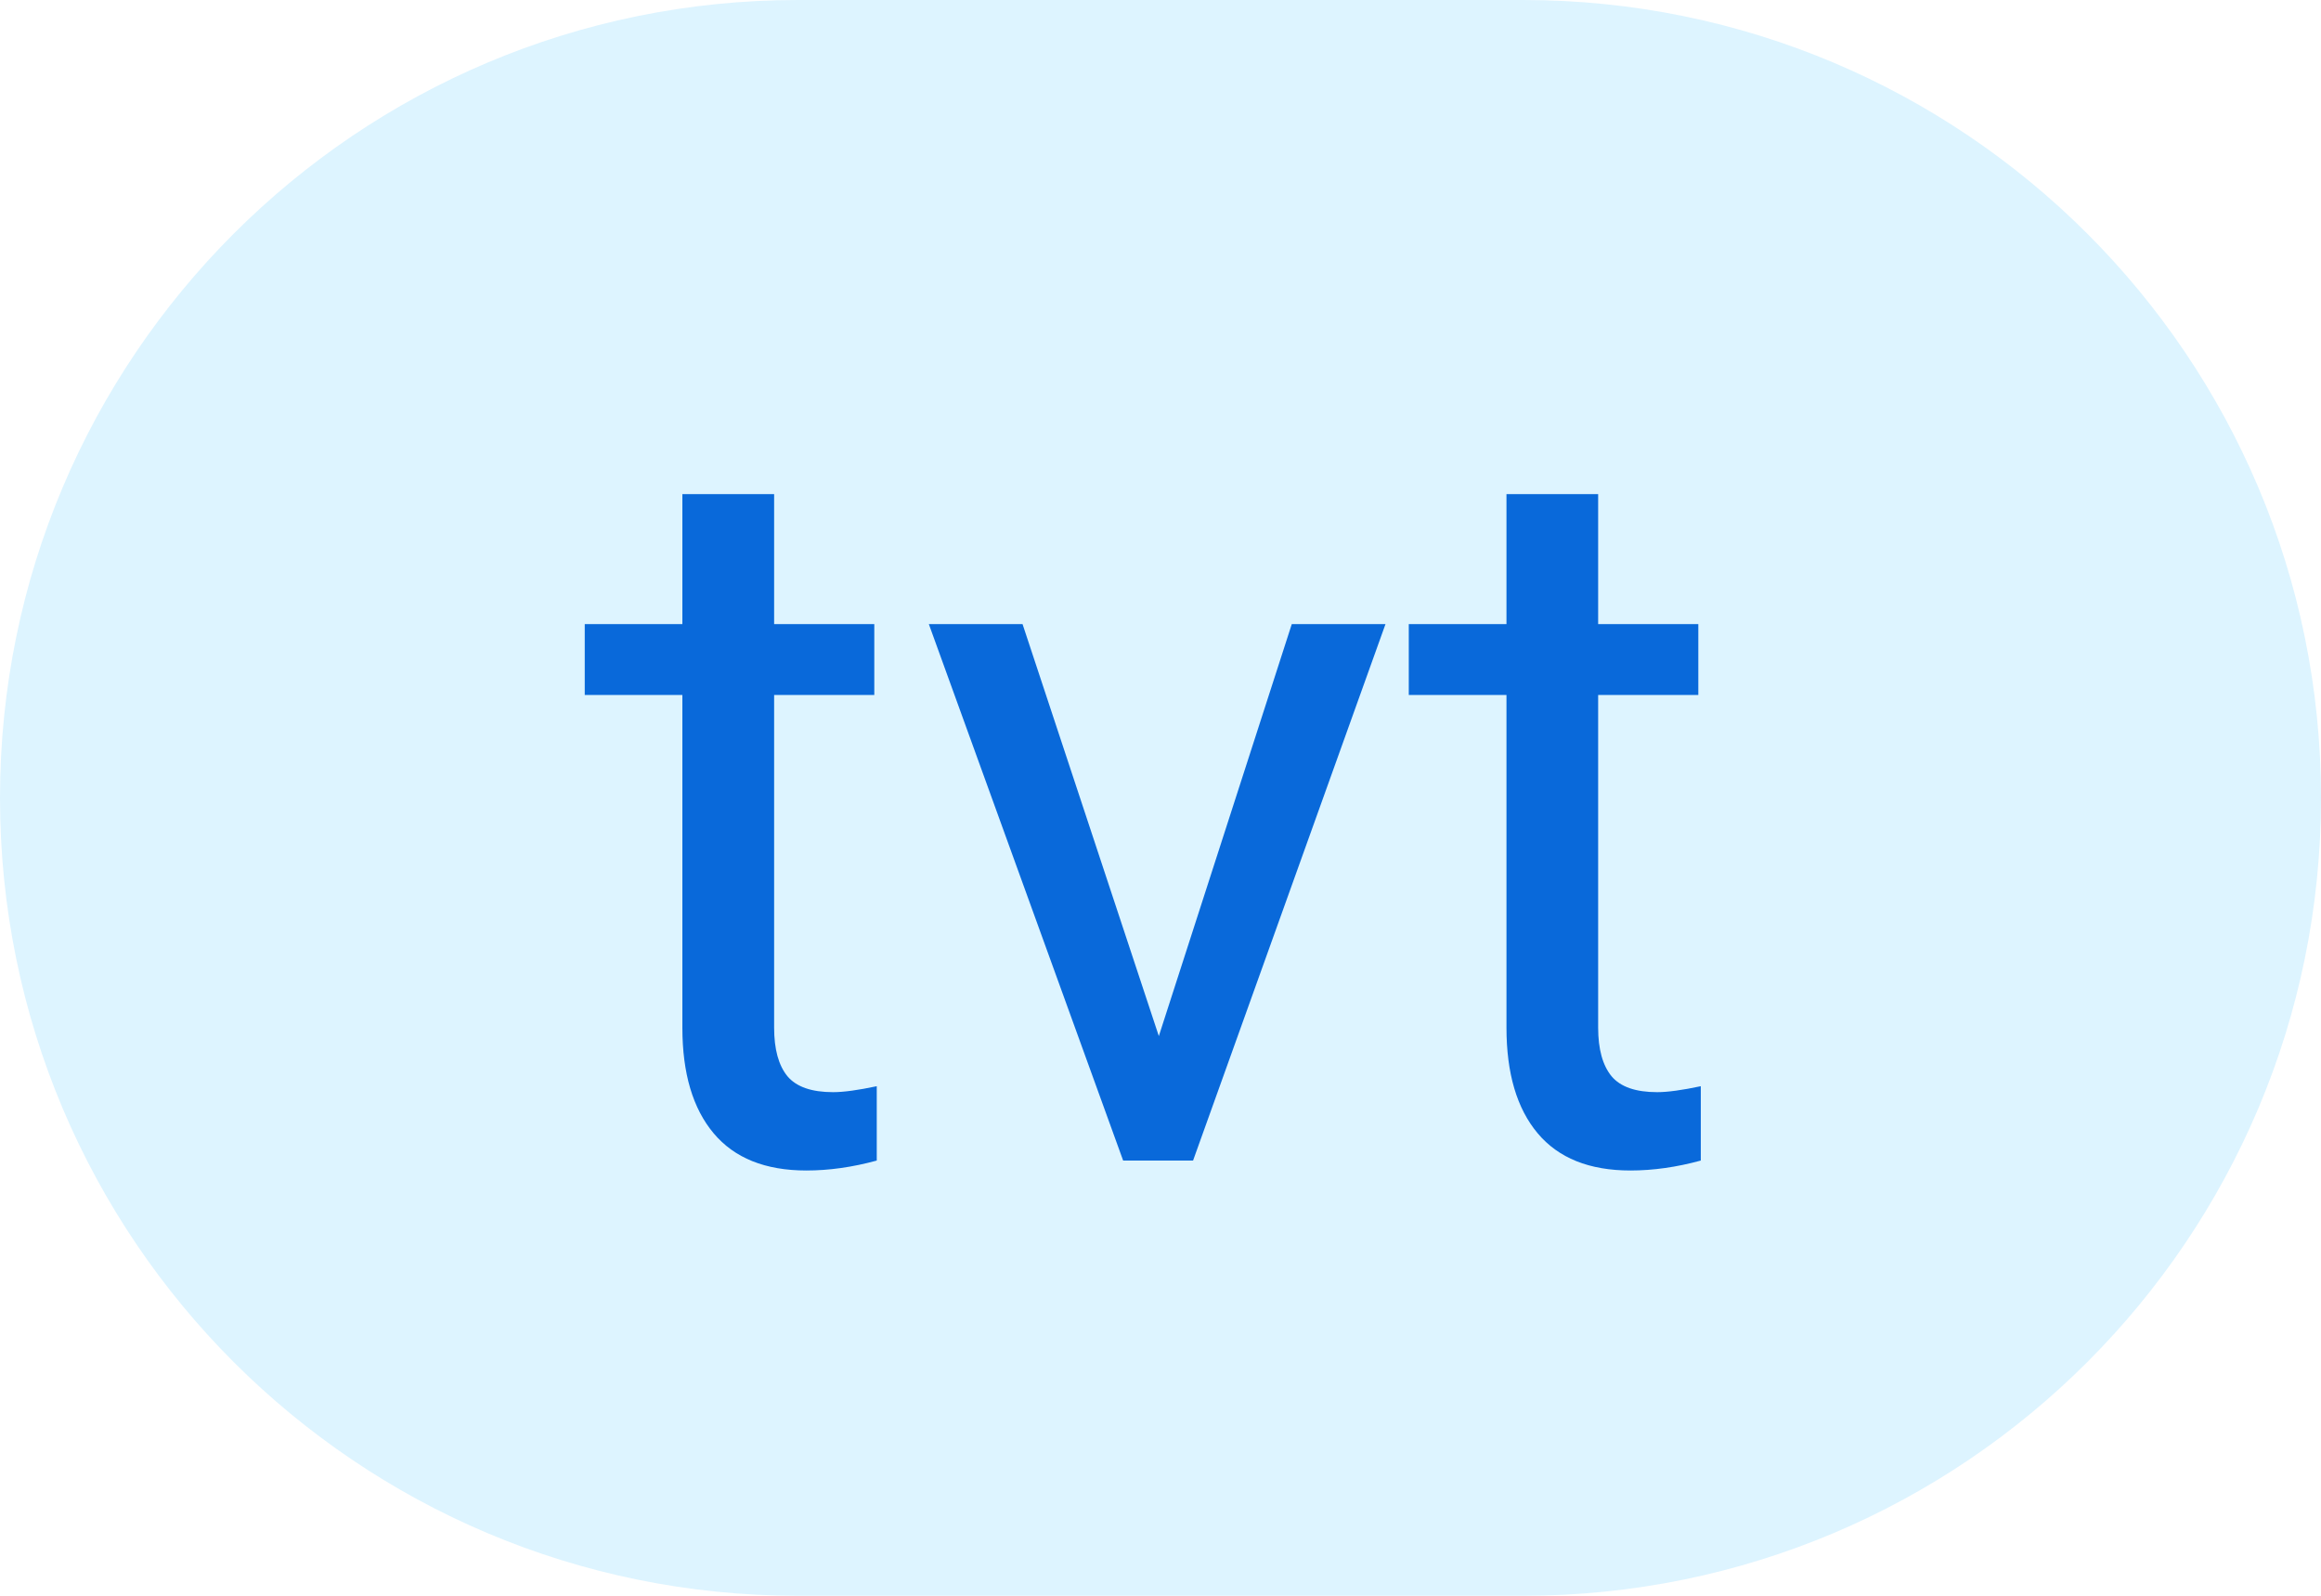
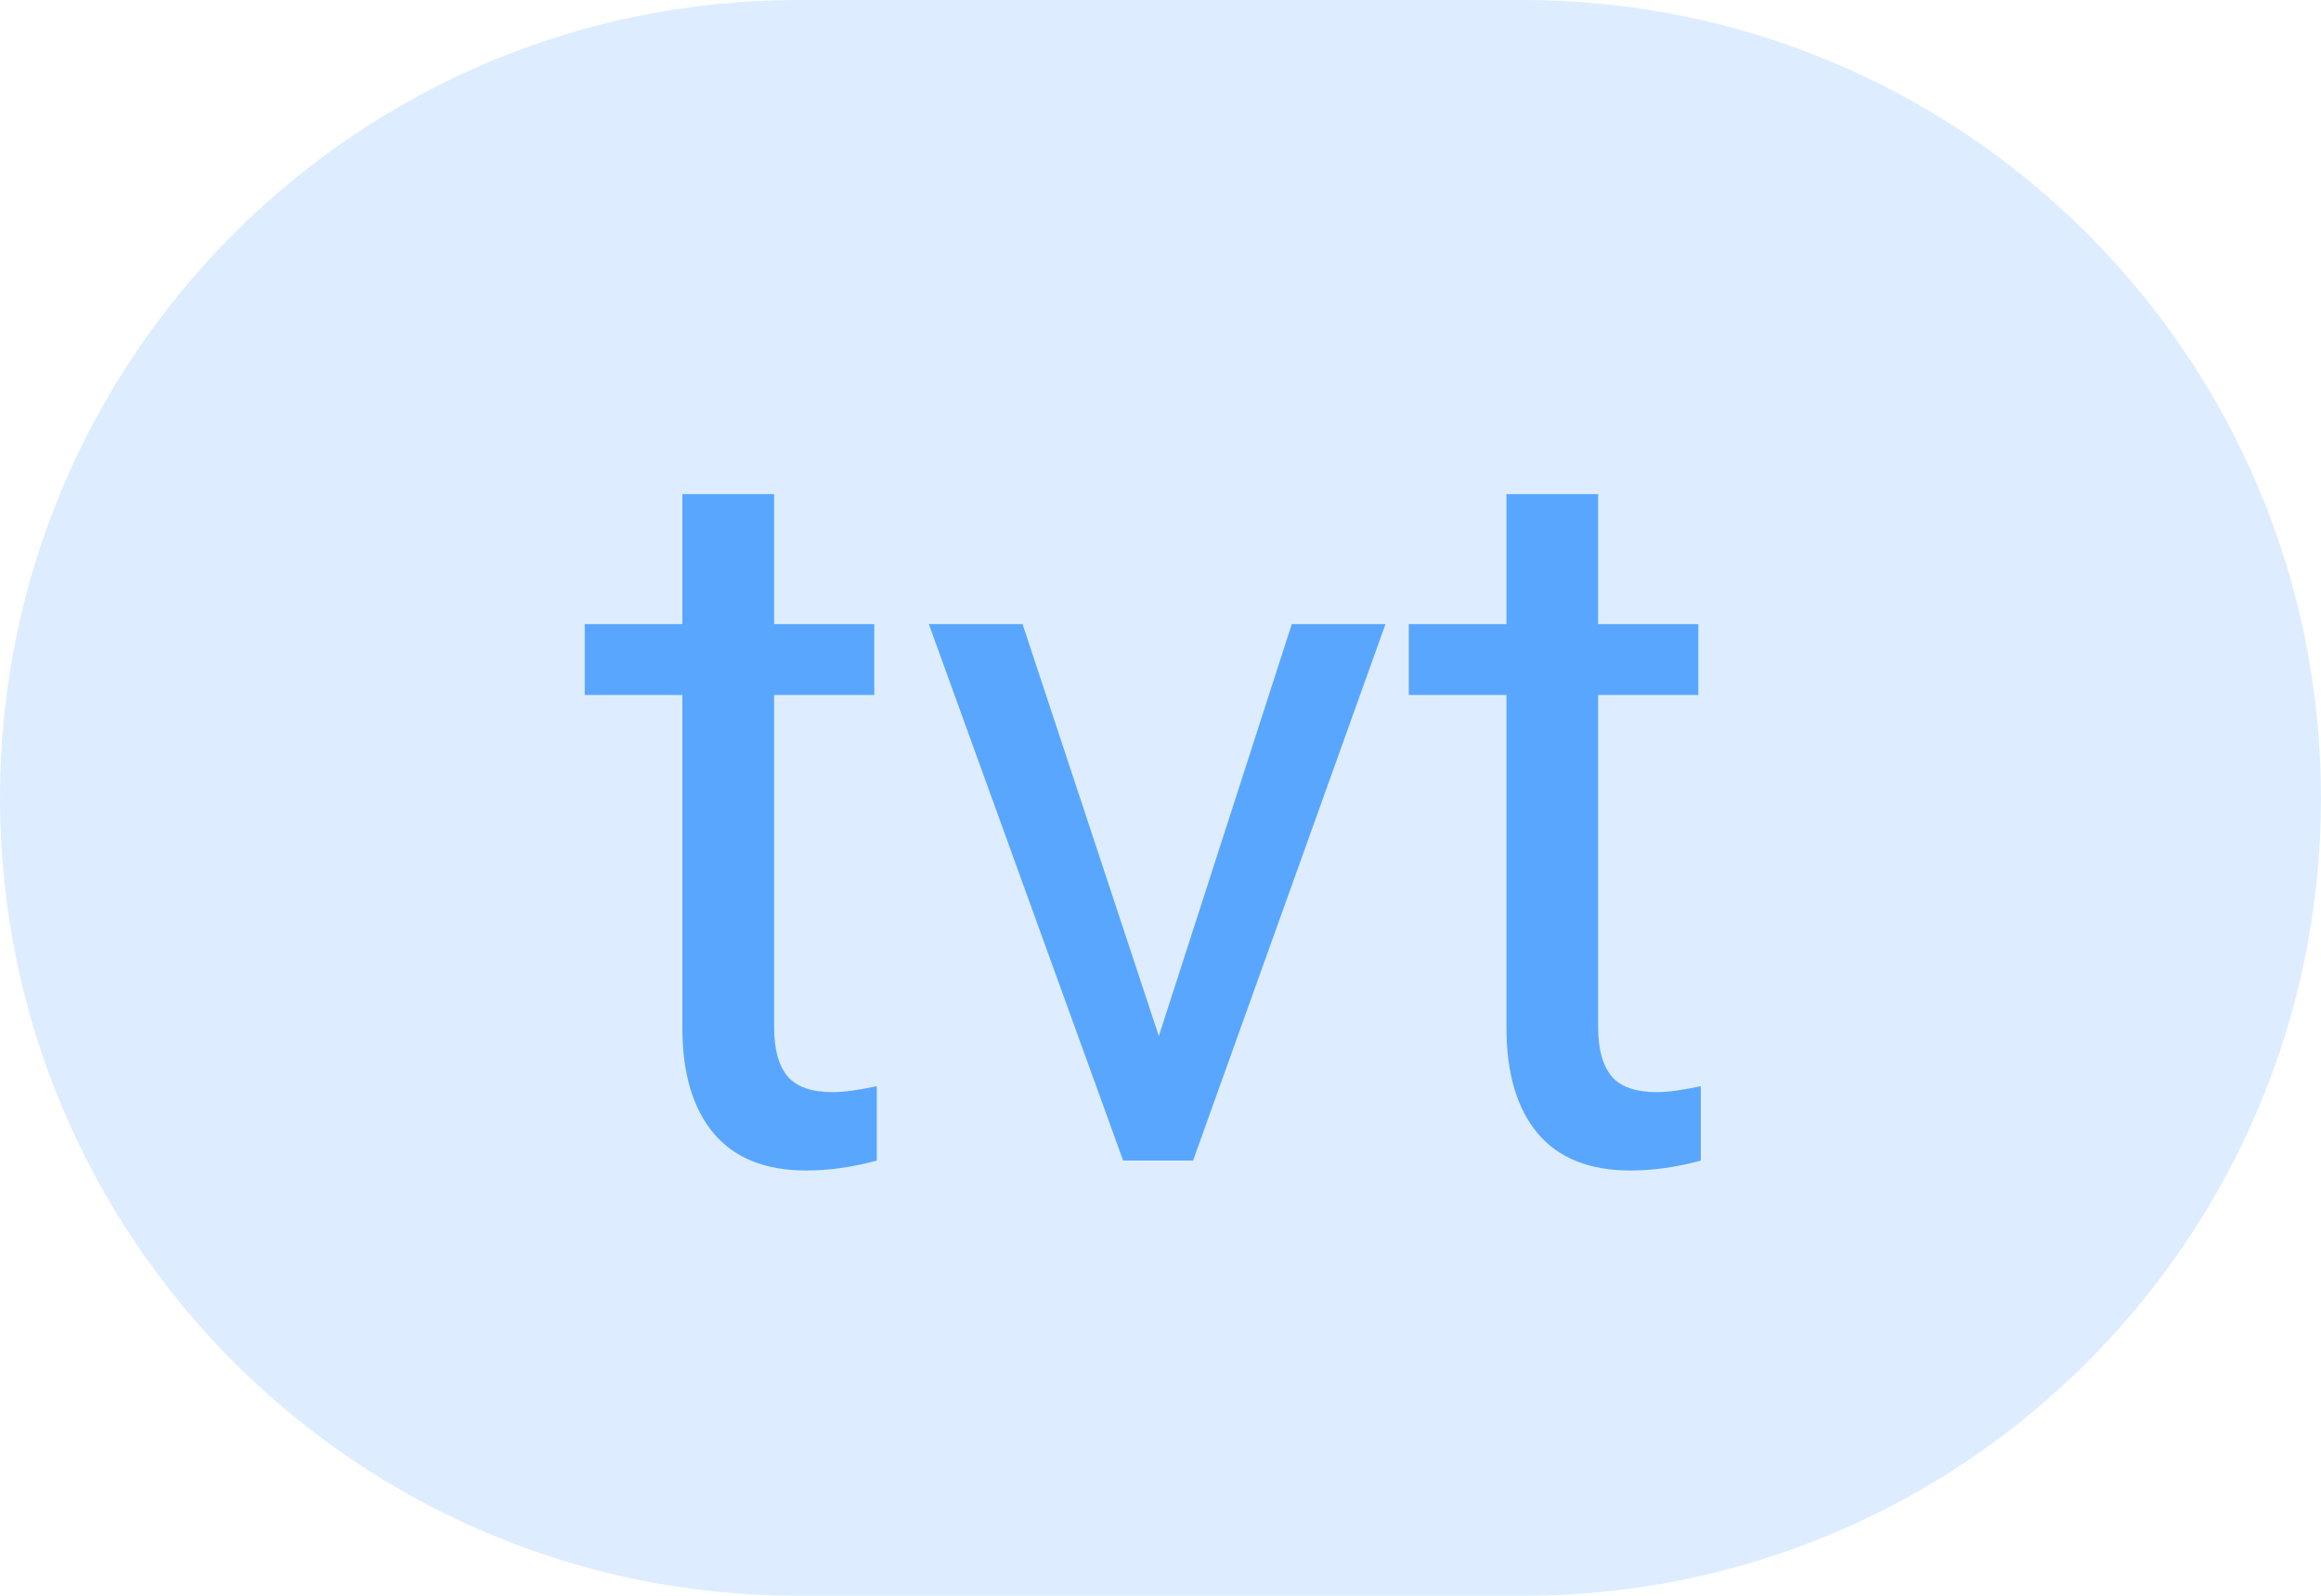
<svg xmlns="http://www.w3.org/2000/svg" width="32" height="22" viewBox="0 0 32 22" fill="none">
-   <path d="M0 11C0 4.925 4.925 0 11 0H21C27.075 0 32 4.925 32 11V11C32 17.075 27.075 22 21 22H11C4.925 22 0 17.075 0 11V11Z" fill="#DDF4FF" />
-   <path d="M10.673 6.812V8.604H12.054V9.581H10.673V14.168C10.673 14.464 10.734 14.688 10.857 14.838C10.98 14.984 11.19 15.057 11.486 15.057C11.632 15.057 11.833 15.029 12.088 14.975V16C11.755 16.091 11.432 16.137 11.117 16.137C10.552 16.137 10.126 15.966 9.839 15.624C9.552 15.282 9.408 14.797 9.408 14.168V9.581H8.062V8.604H9.408V6.812H10.673ZM15.977 14.284L17.81 8.604H19.102L16.449 16H15.485L12.806 8.604H14.098L15.977 14.284ZM22.034 6.812V8.604H23.415V9.581H22.034V14.168C22.034 14.464 22.096 14.688 22.219 14.838C22.342 14.984 22.551 15.057 22.848 15.057C22.994 15.057 23.194 15.029 23.449 14.975V16C23.116 16.091 22.793 16.137 22.479 16.137C21.913 16.137 21.487 15.966 21.2 15.624C20.913 15.282 20.77 14.797 20.77 14.168V9.581H19.423V8.604H20.77V6.812H22.034Z" fill="#0969DA" />
+   <path d="M0 11C0 4.925 4.925 0 11 0H21C27.075 0 32 4.925 32 11V11C32 17.075 27.075 22 21 22H11C4.925 22 0 17.075 0 11V11Z" fill="#58A6FF" fill-opacity="0.2" />
+   <path d="M10.673 6.812V8.604H12.054V9.581H10.673V14.168C10.673 14.464 10.734 14.688 10.857 14.838C10.98 14.984 11.19 15.057 11.486 15.057C11.632 15.057 11.833 15.029 12.088 14.975V16C11.755 16.091 11.432 16.137 11.117 16.137C10.552 16.137 10.126 15.966 9.839 15.624C9.552 15.282 9.408 14.797 9.408 14.168V9.581H8.062V8.604H9.408V6.812H10.673ZM15.977 14.284L17.81 8.604H19.102L16.449 16H15.485L12.806 8.604H14.098L15.977 14.284ZM22.034 6.812V8.604H23.415V9.581H22.034V14.168C22.034 14.464 22.096 14.688 22.219 14.838C22.342 14.984 22.551 15.057 22.848 15.057C22.994 15.057 23.194 15.029 23.449 14.975V16C23.116 16.091 22.793 16.137 22.479 16.137C21.913 16.137 21.487 15.966 21.2 15.624C20.913 15.282 20.77 14.797 20.77 14.168V9.581H19.423V8.604H20.77V6.812H22.034Z" fill="#58A6FF" />
</svg>
